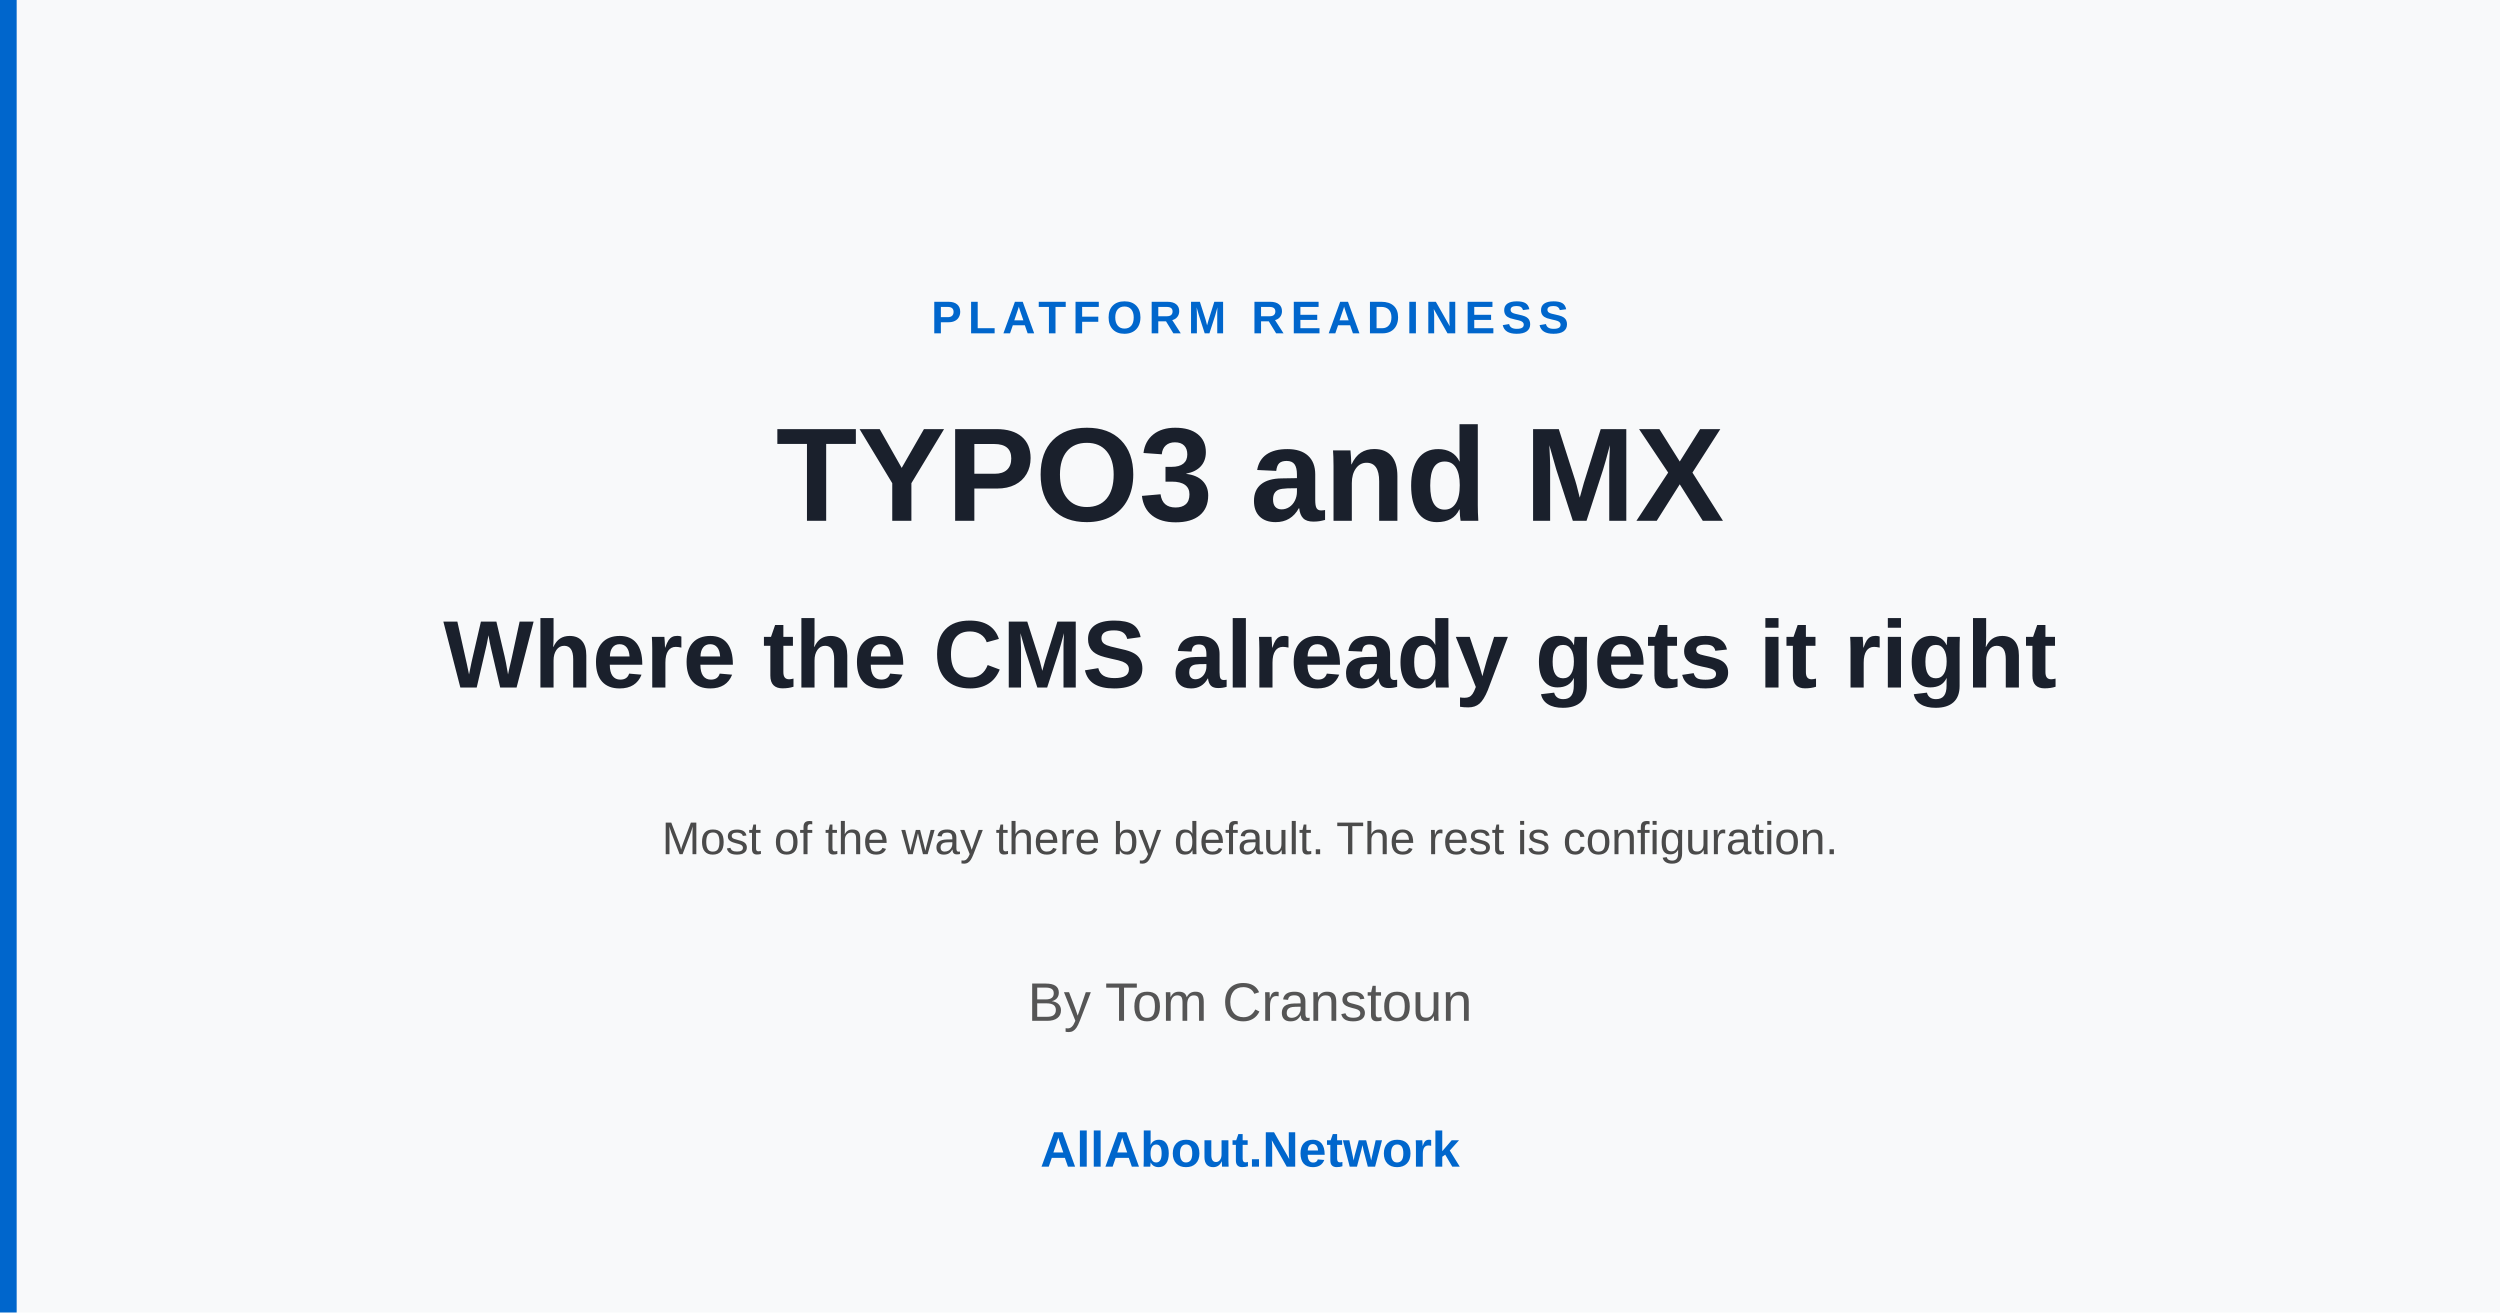
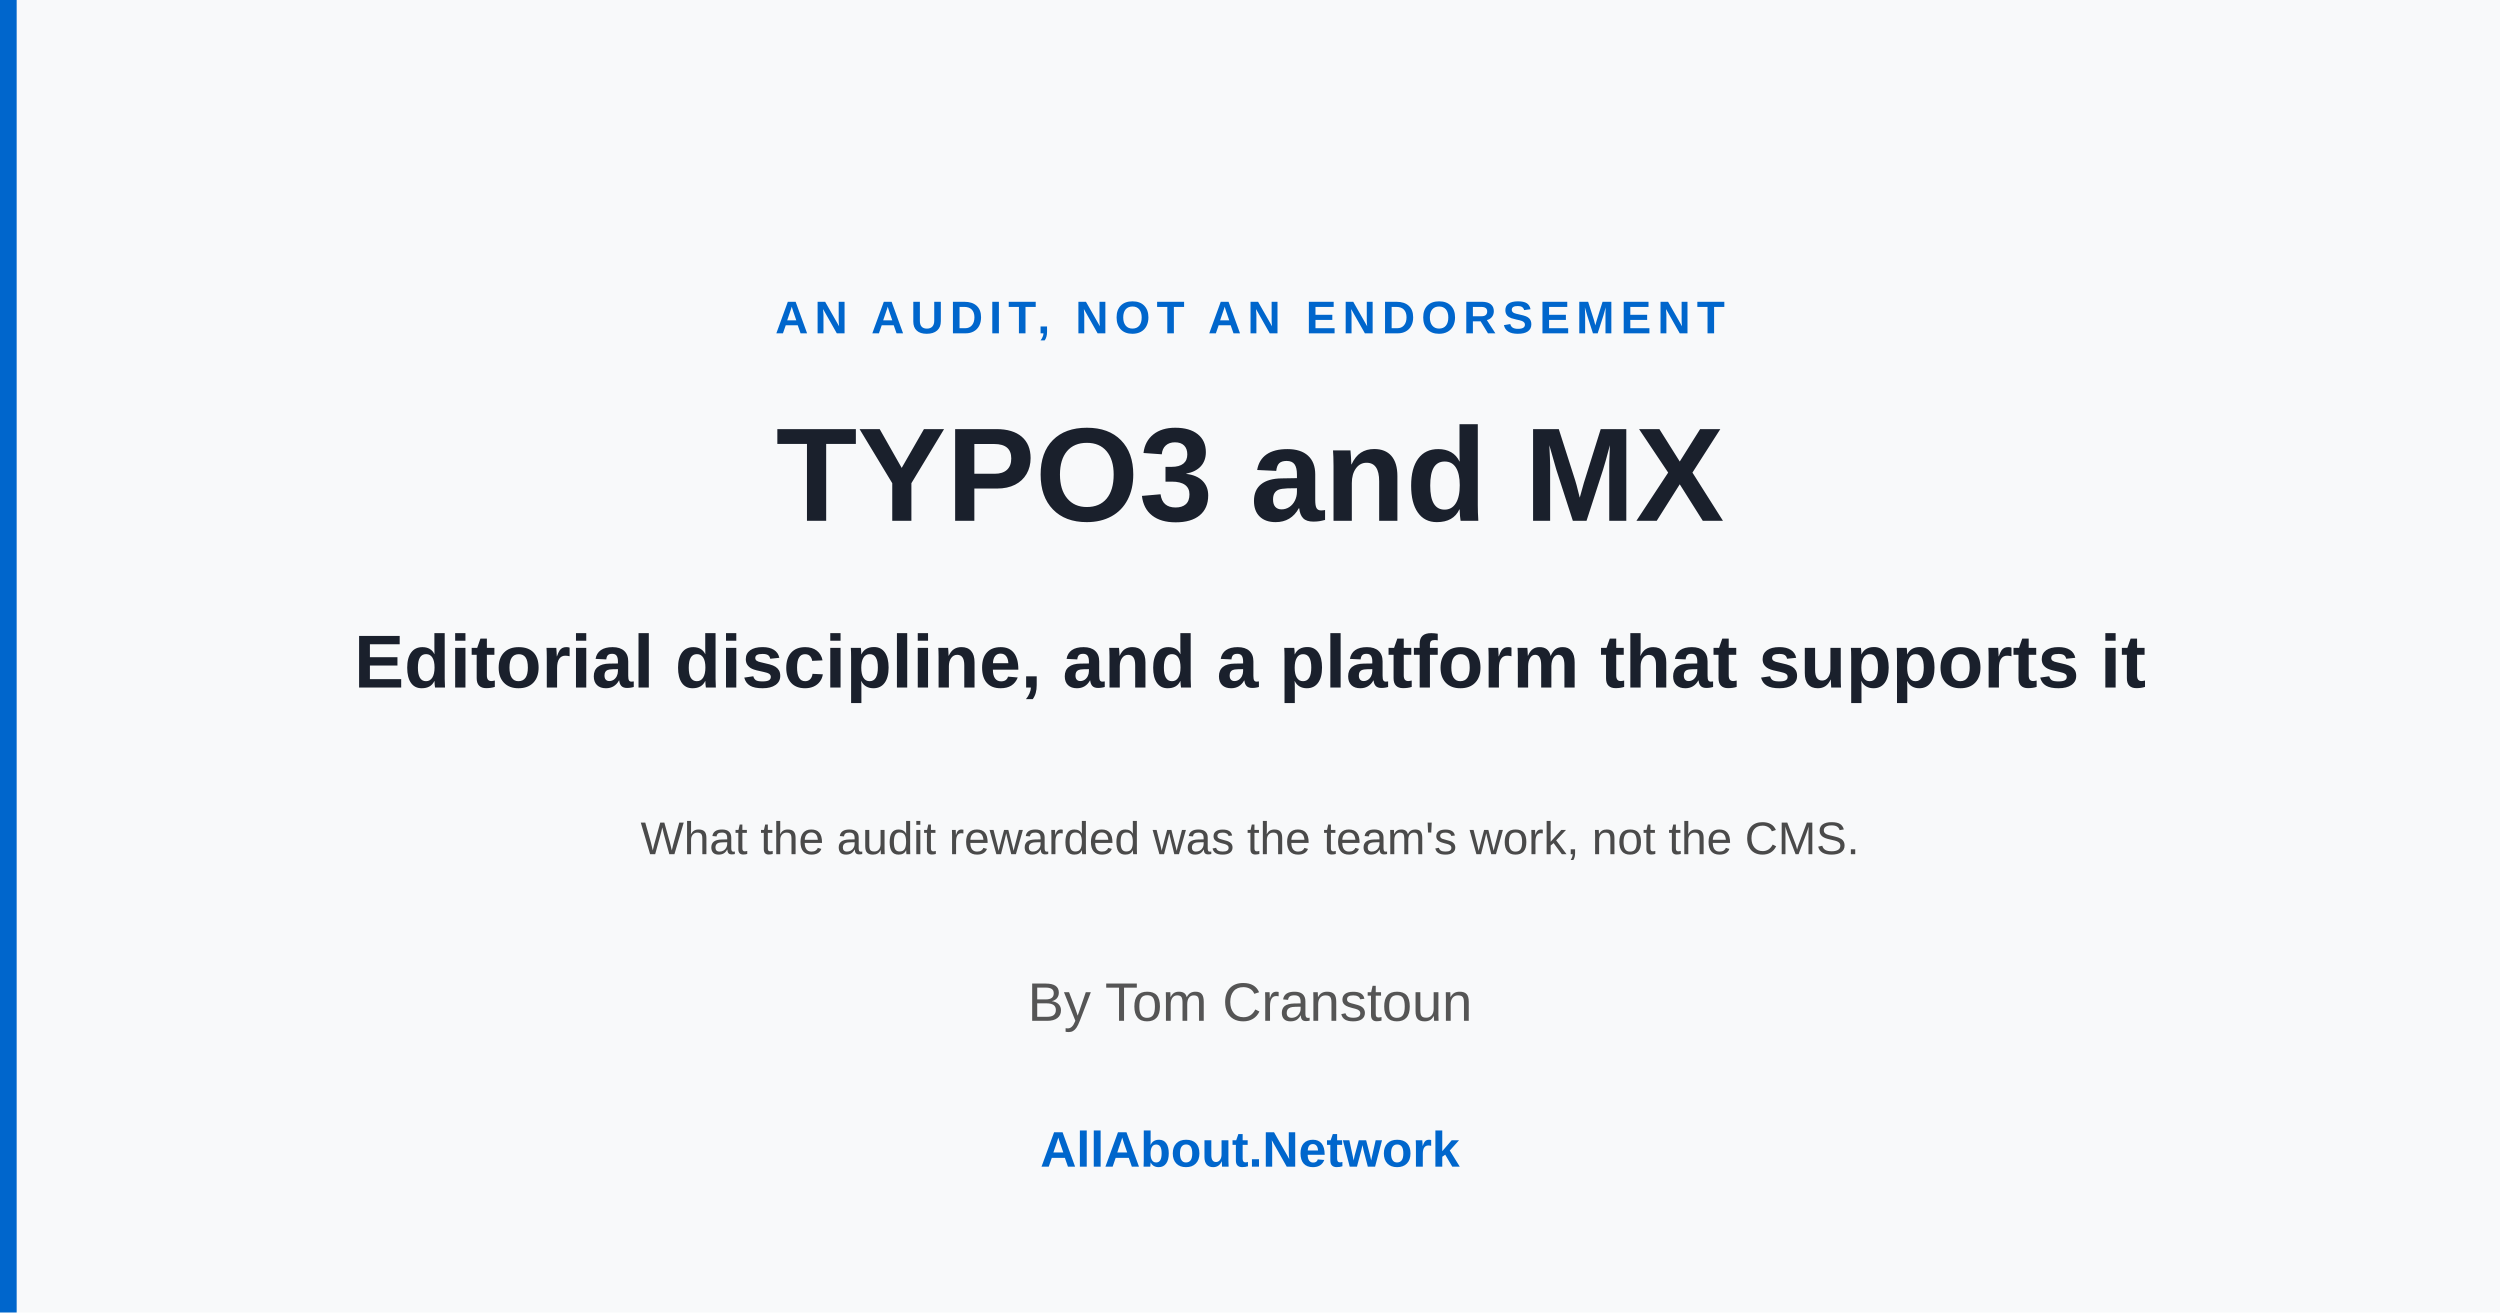
- <svg xmlns="http://www.w3.org/2000/svg" viewBox="0 0 1200 630" role="img" aria-label="TYPO3 and MX: where the CMS already gets it right">
+ <svg xmlns="http://www.w3.org/2000/svg" viewBox="0 0 1200 630" role="img" aria-label="TYPO3 and MX: editorial discipline, and a platform that supports it">
  <rect width="1200" height="630" fill="#f8f9fa" />
  <rect x="0" y="0" width="8" height="630" fill="#0066cc" />
  <text x="600" y="160" font-family="Arial, sans-serif" font-size="22" text-anchor="middle" fill="#0066cc" font-weight="700" letter-spacing="3">
-     PLATFORM READINESS
+     AN AUDIT, NOT AN ENDORSEMENT
  </text>
  <text x="600" y="250" font-family="Arial, sans-serif" font-size="64" font-weight="bold" text-anchor="middle" fill="#1a202c">
    TYPO3 and MX
  </text>
-   <text x="600" y="330" font-family="Arial, sans-serif" font-size="46" font-weight="bold" text-anchor="middle" fill="#1a202c">
-     Where the CMS already gets it right
+   <text x="600" y="330" font-family="Arial, sans-serif" font-size="36" font-weight="bold" text-anchor="middle" fill="#1a202c">
+     Editorial discipline, and a platform that supports it
  </text>
  <text x="600" y="410" font-family="Arial, sans-serif" font-size="22" text-anchor="middle" fill="#4a4a4a">
-     Most of the way there by default. The rest is configuration.
+     What the audit rewarded was the team's work, not the CMS.
  </text>
  <text x="600" y="490" font-family="Arial, sans-serif" font-size="26" text-anchor="middle" fill="#555">
    By Tom Cranstoun
  </text>
  <text x="600" y="560" font-family="Arial, sans-serif" font-size="24" text-anchor="middle" fill="#0066cc" font-weight="600">
    AllAbout.Network
  </text>
</svg>
